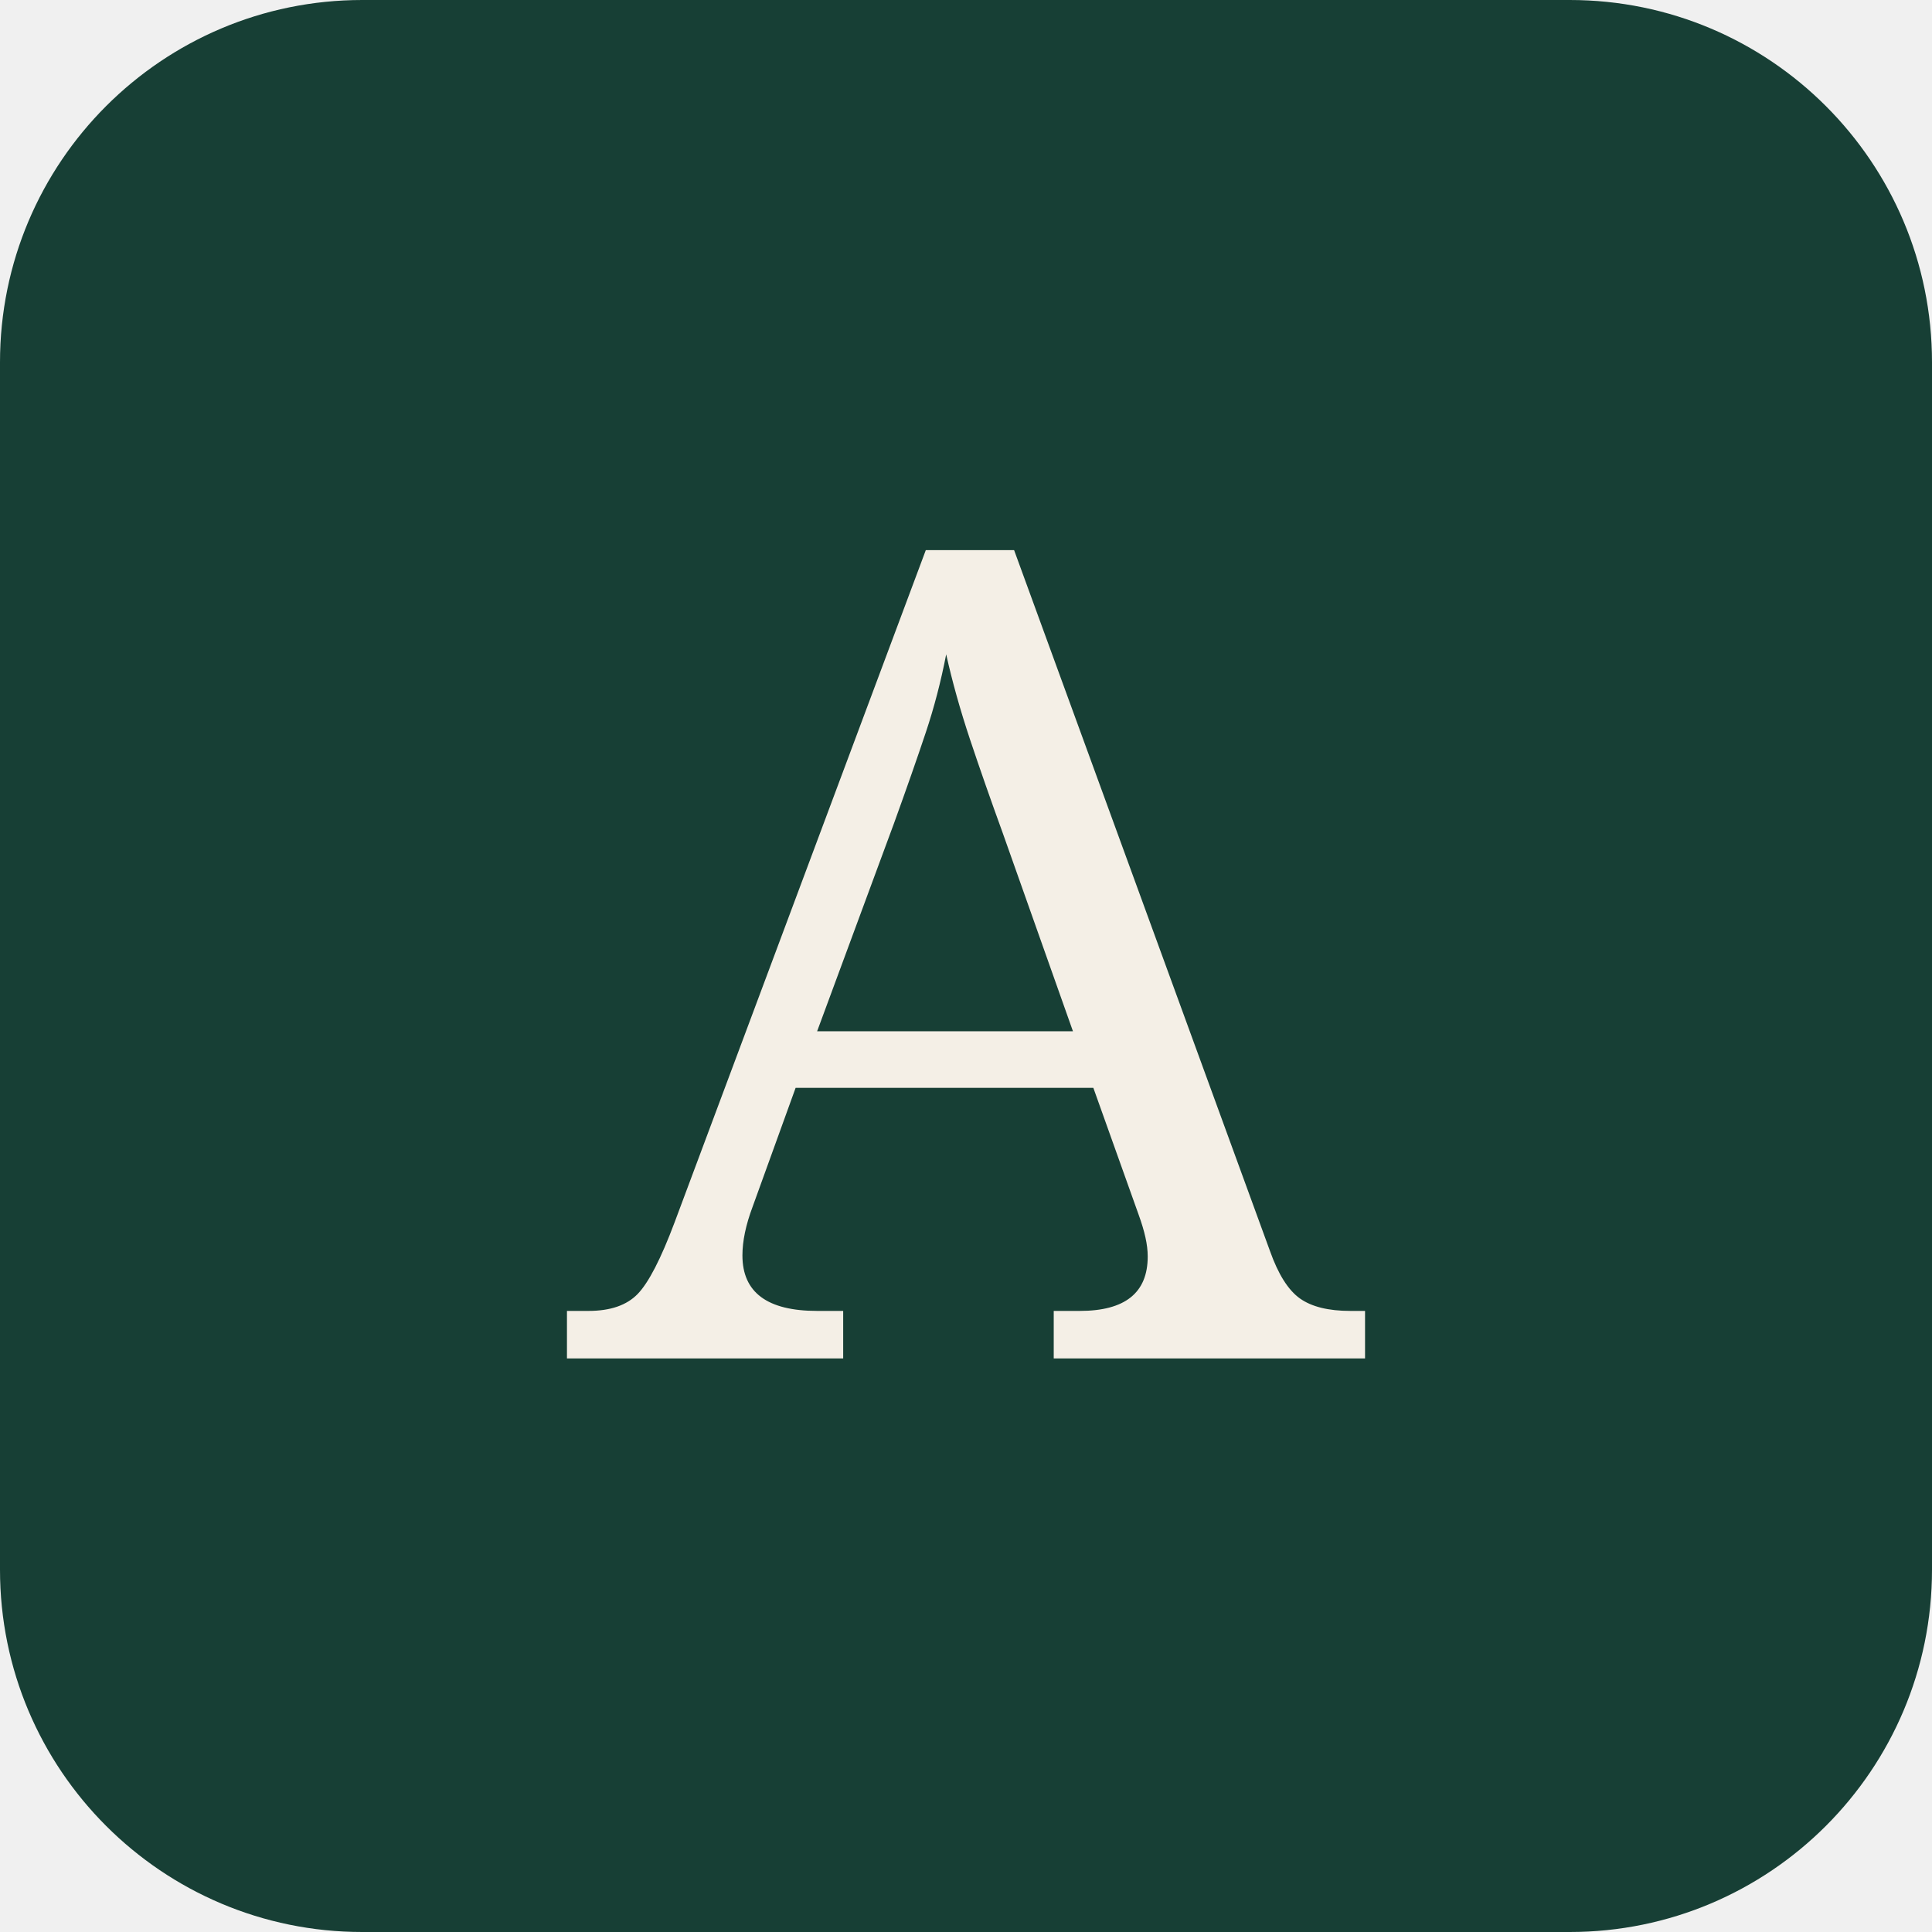
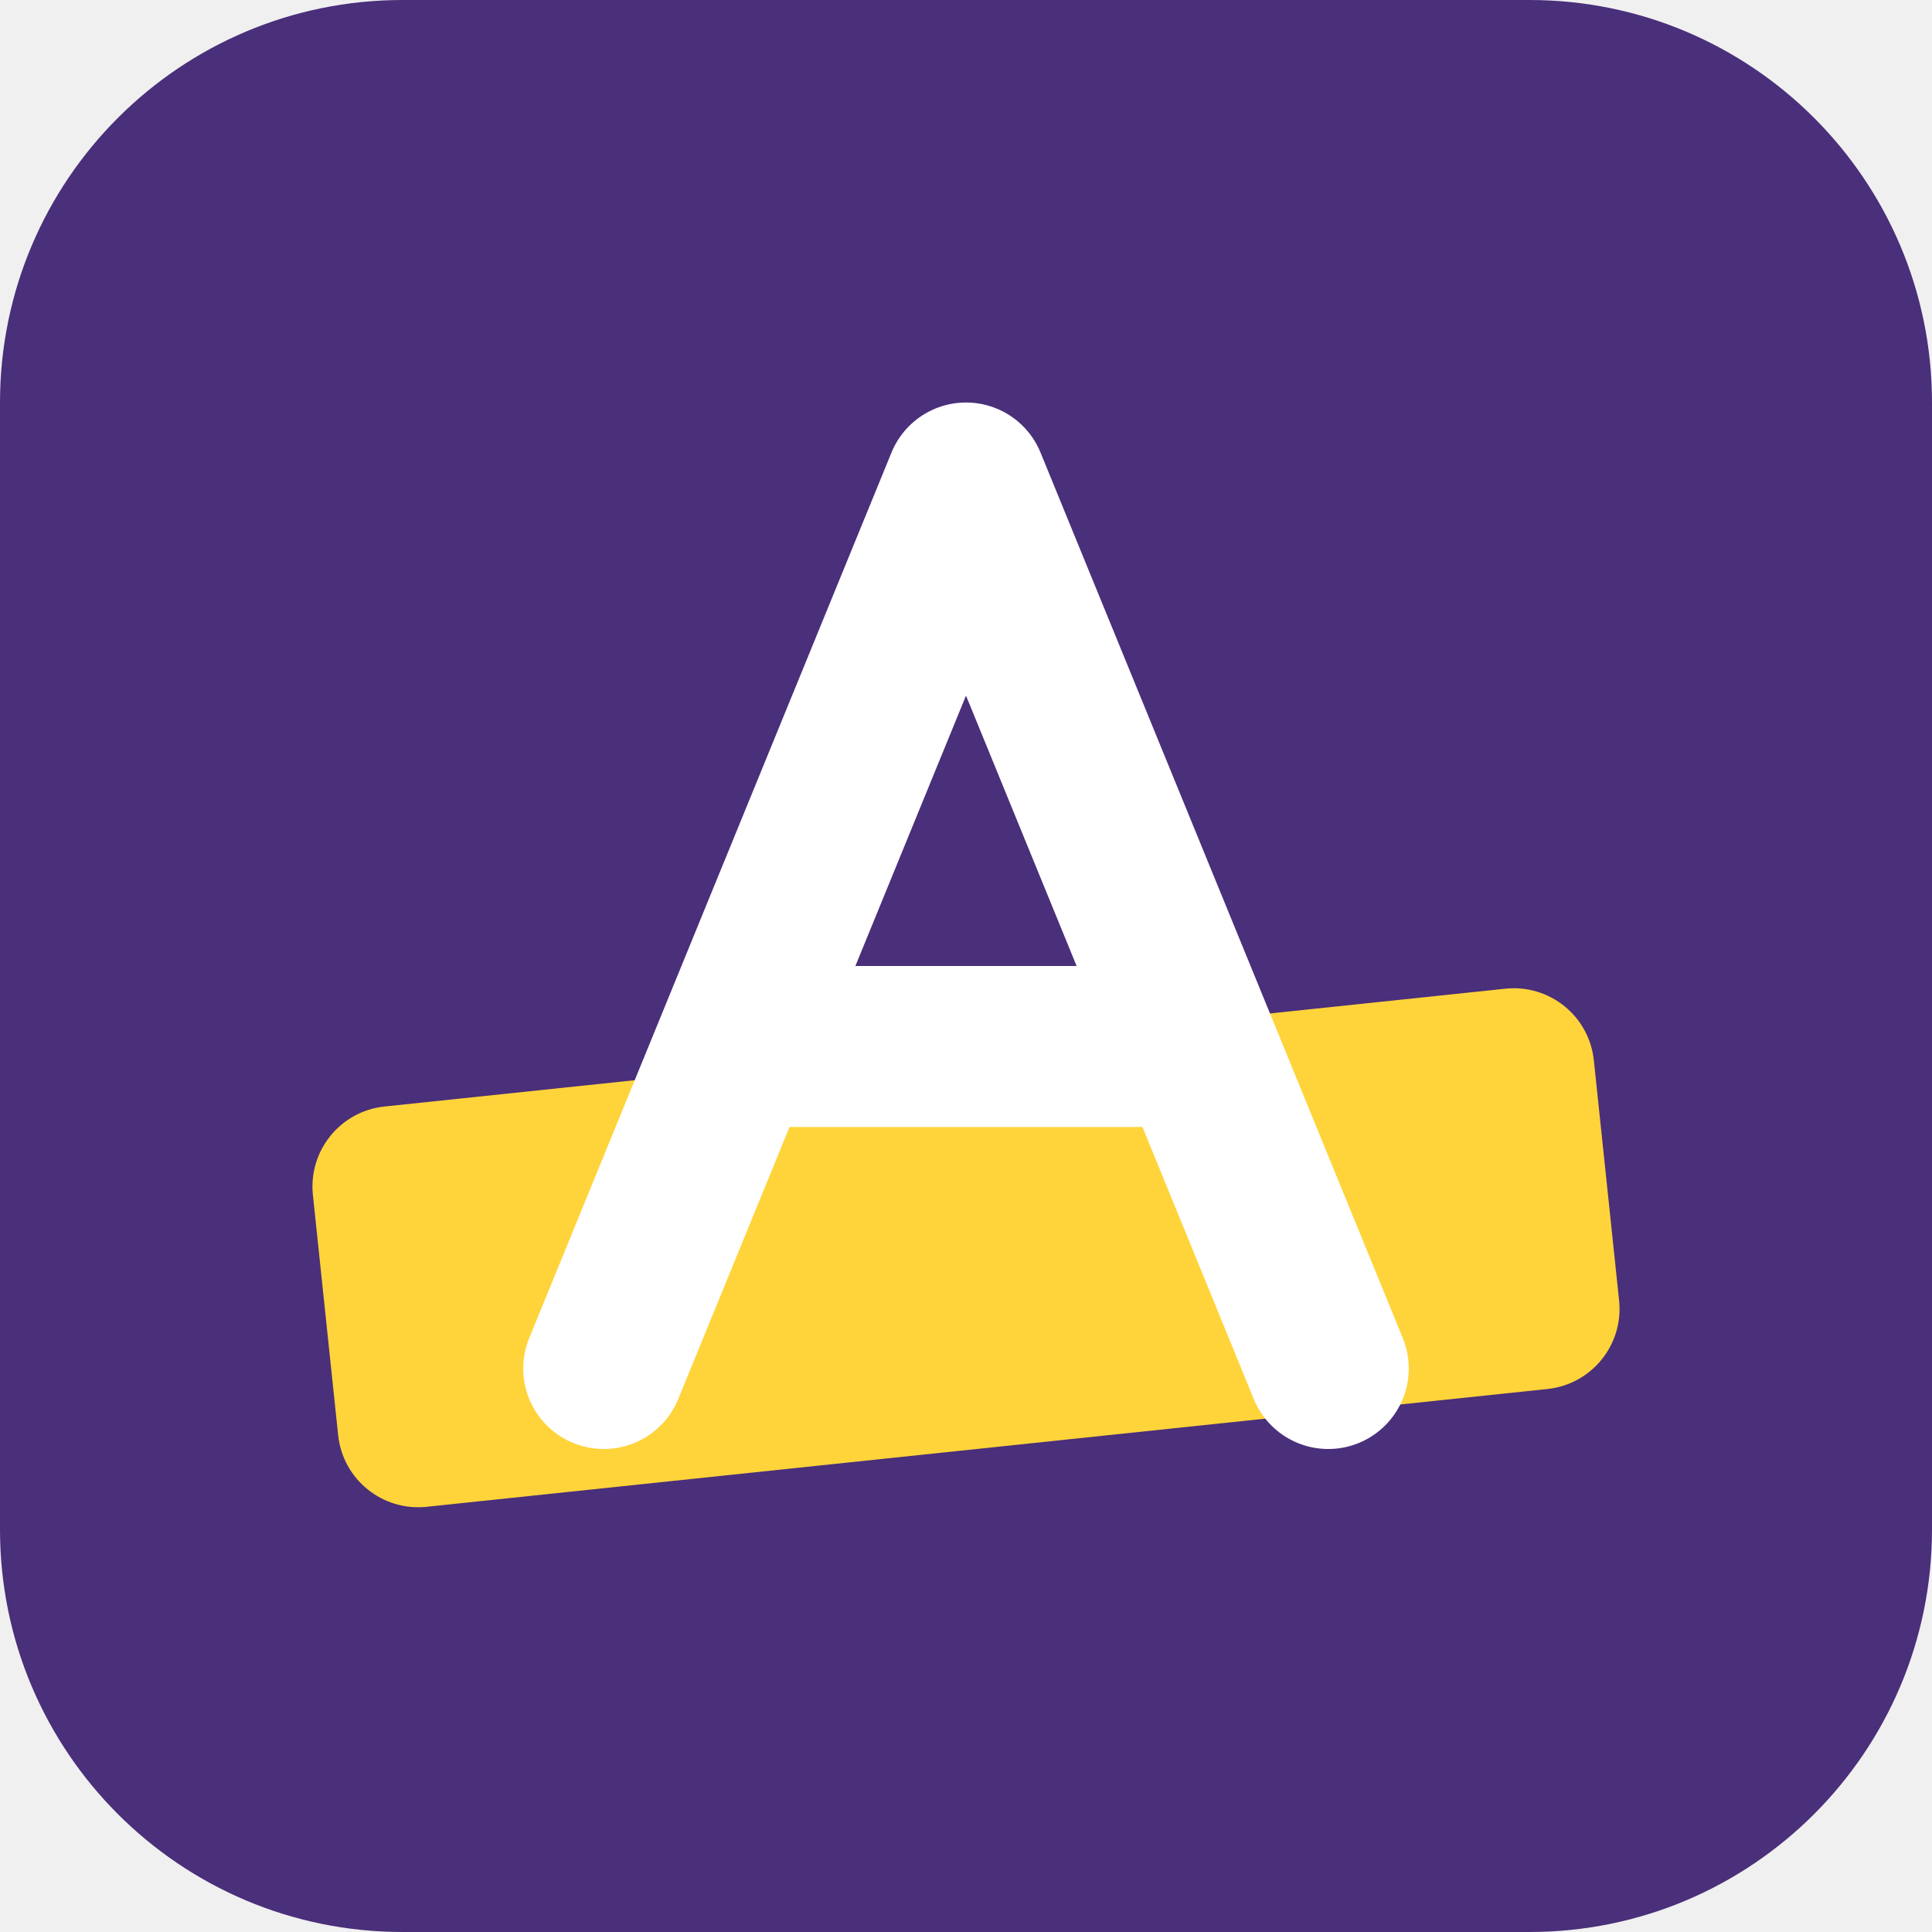
- <svg xmlns="http://www.w3.org/2000/svg" viewBox="0 0 512 512">
-   <rect width="512" height="512" rx="96" fill="#173f35" />
-   <text x="256" y="360" font-size="300" font-family="Georgia, serif" fill="#f4efe6" text-anchor="middle">A</text>
+ <svg xmlns="http://www.w3.org/2000/svg" viewBox="0 0 48 48">
+   <rect width="48" height="48" rx="10" fill="#4a2f7a" />
+   <rect x="8" y="26" width="32" height="10" rx="2" fill="#ffd43b" transform="rotate(-6 24 31)" />
+   <path d="M15 34L24 12l9 22M18.5 26h11" fill="none" stroke="#fff" stroke-width="4" stroke-linecap="round" stroke-linejoin="round" />
</svg>
